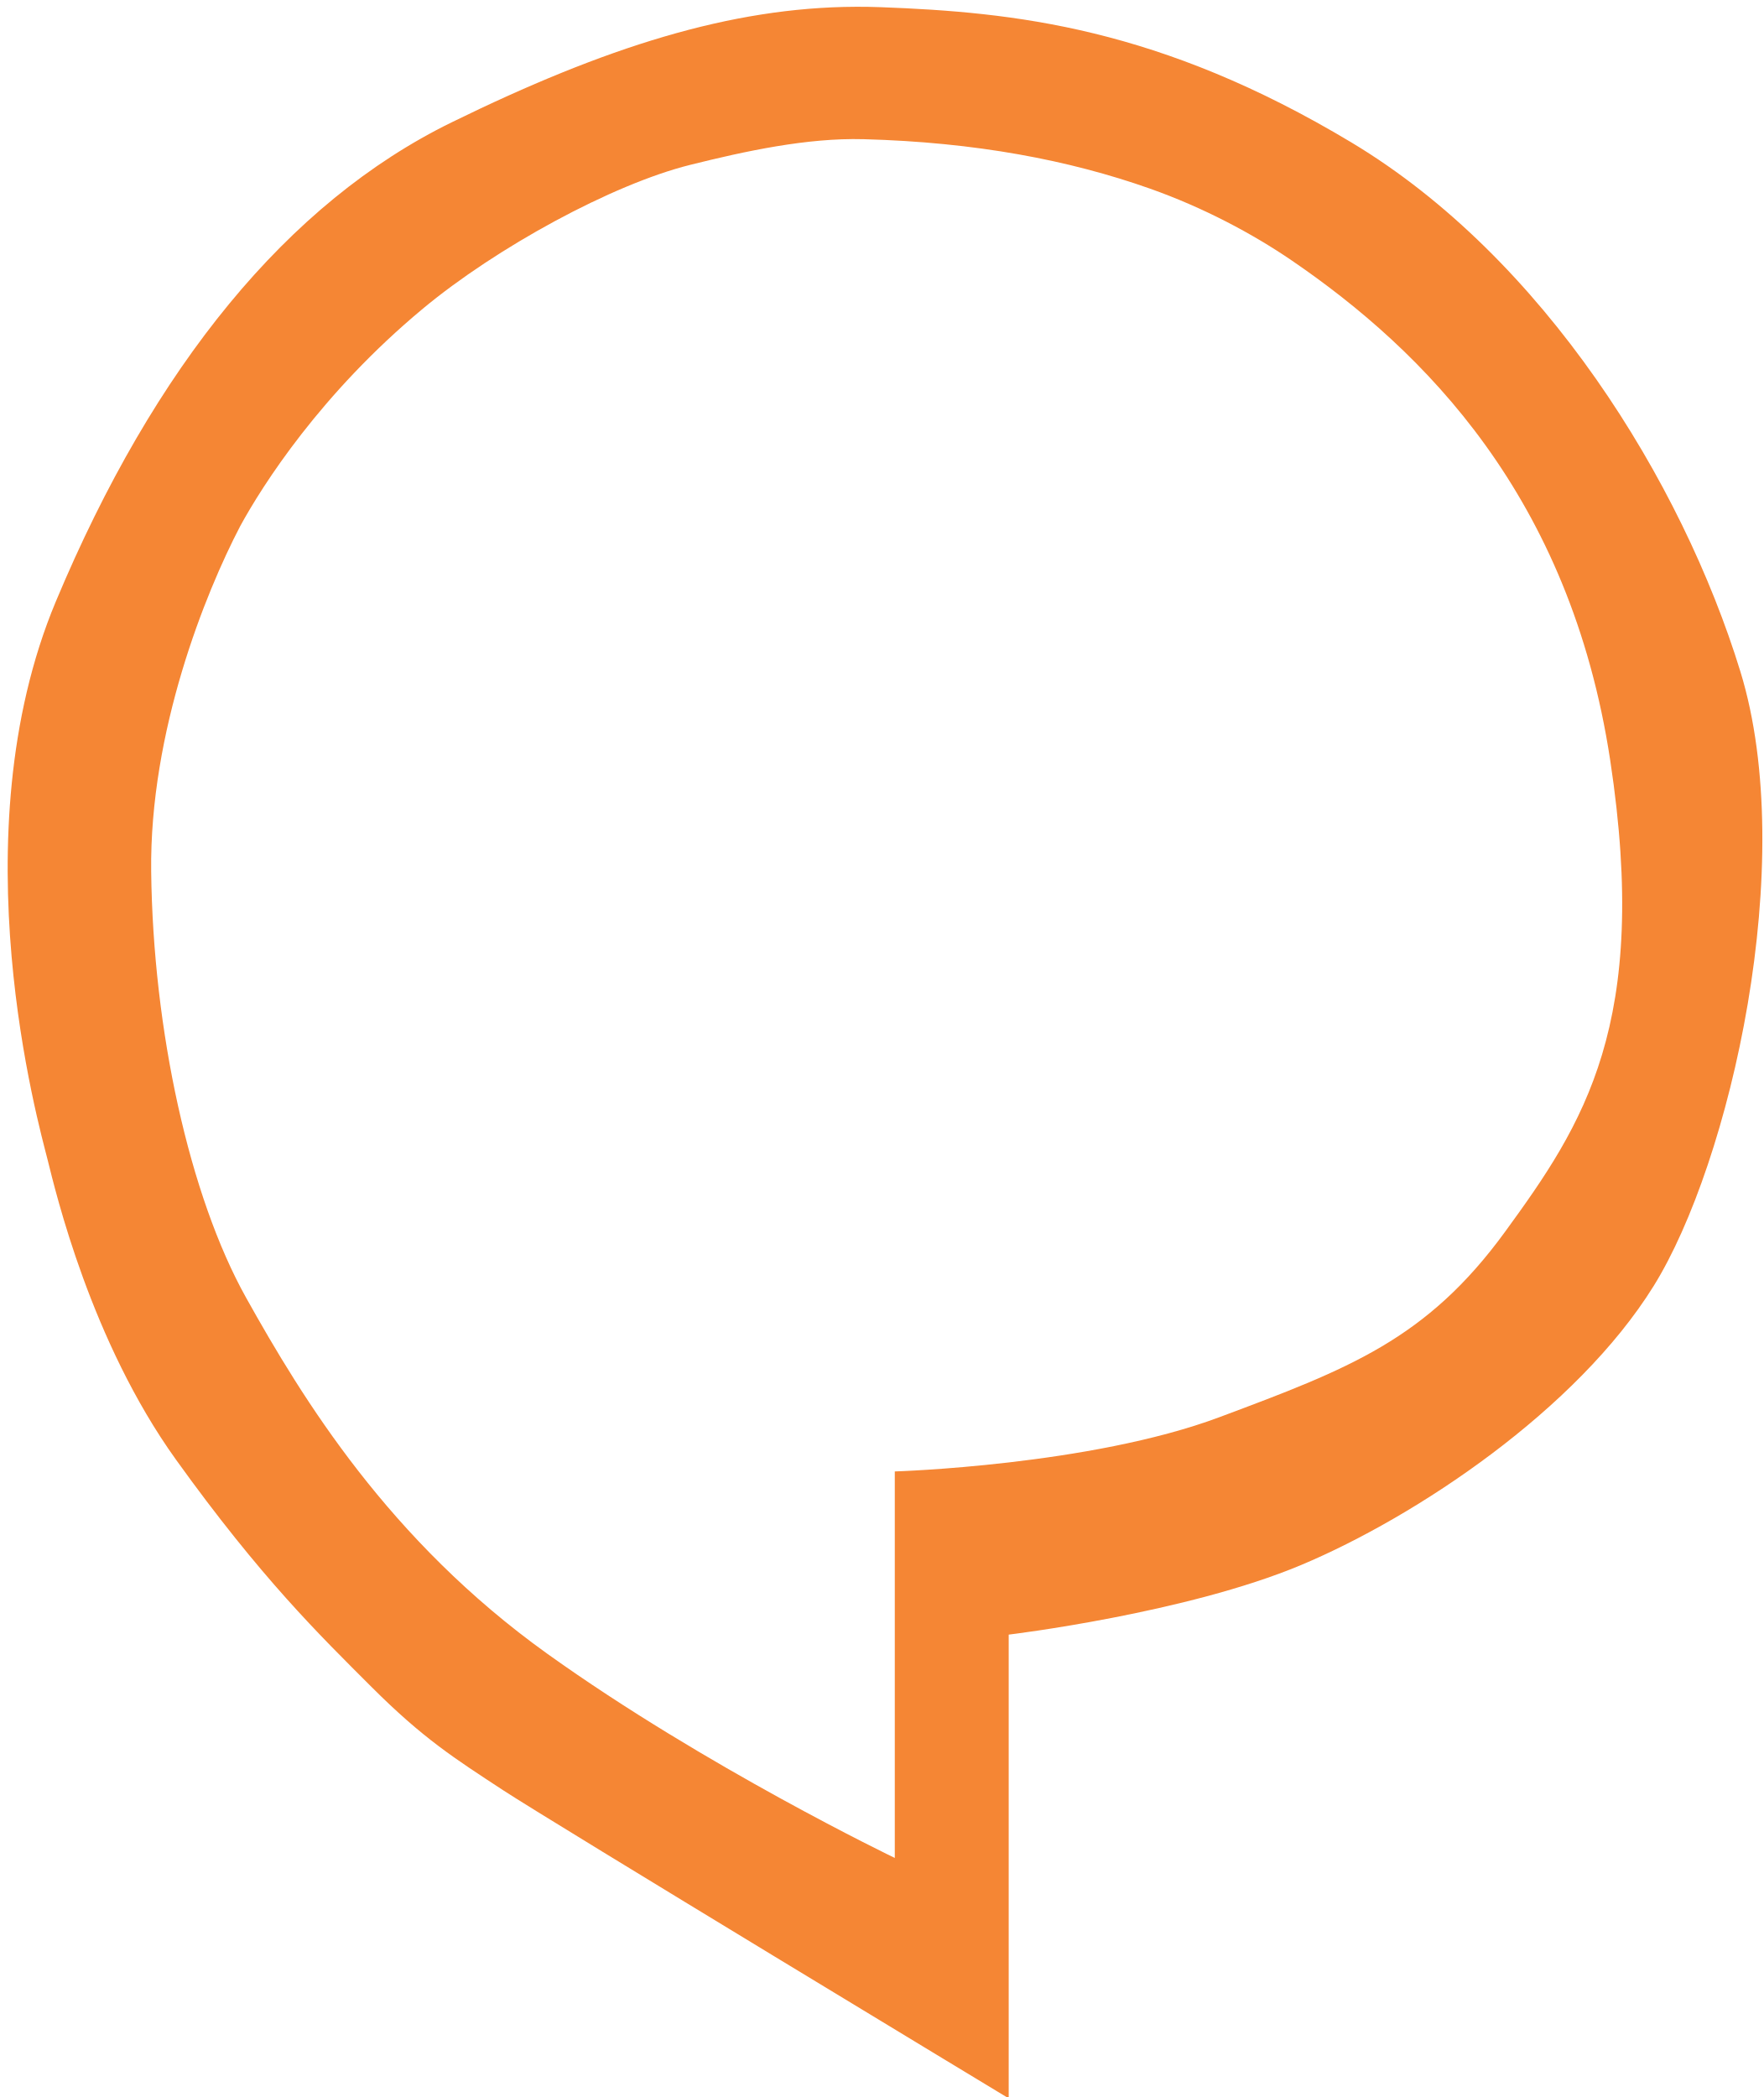
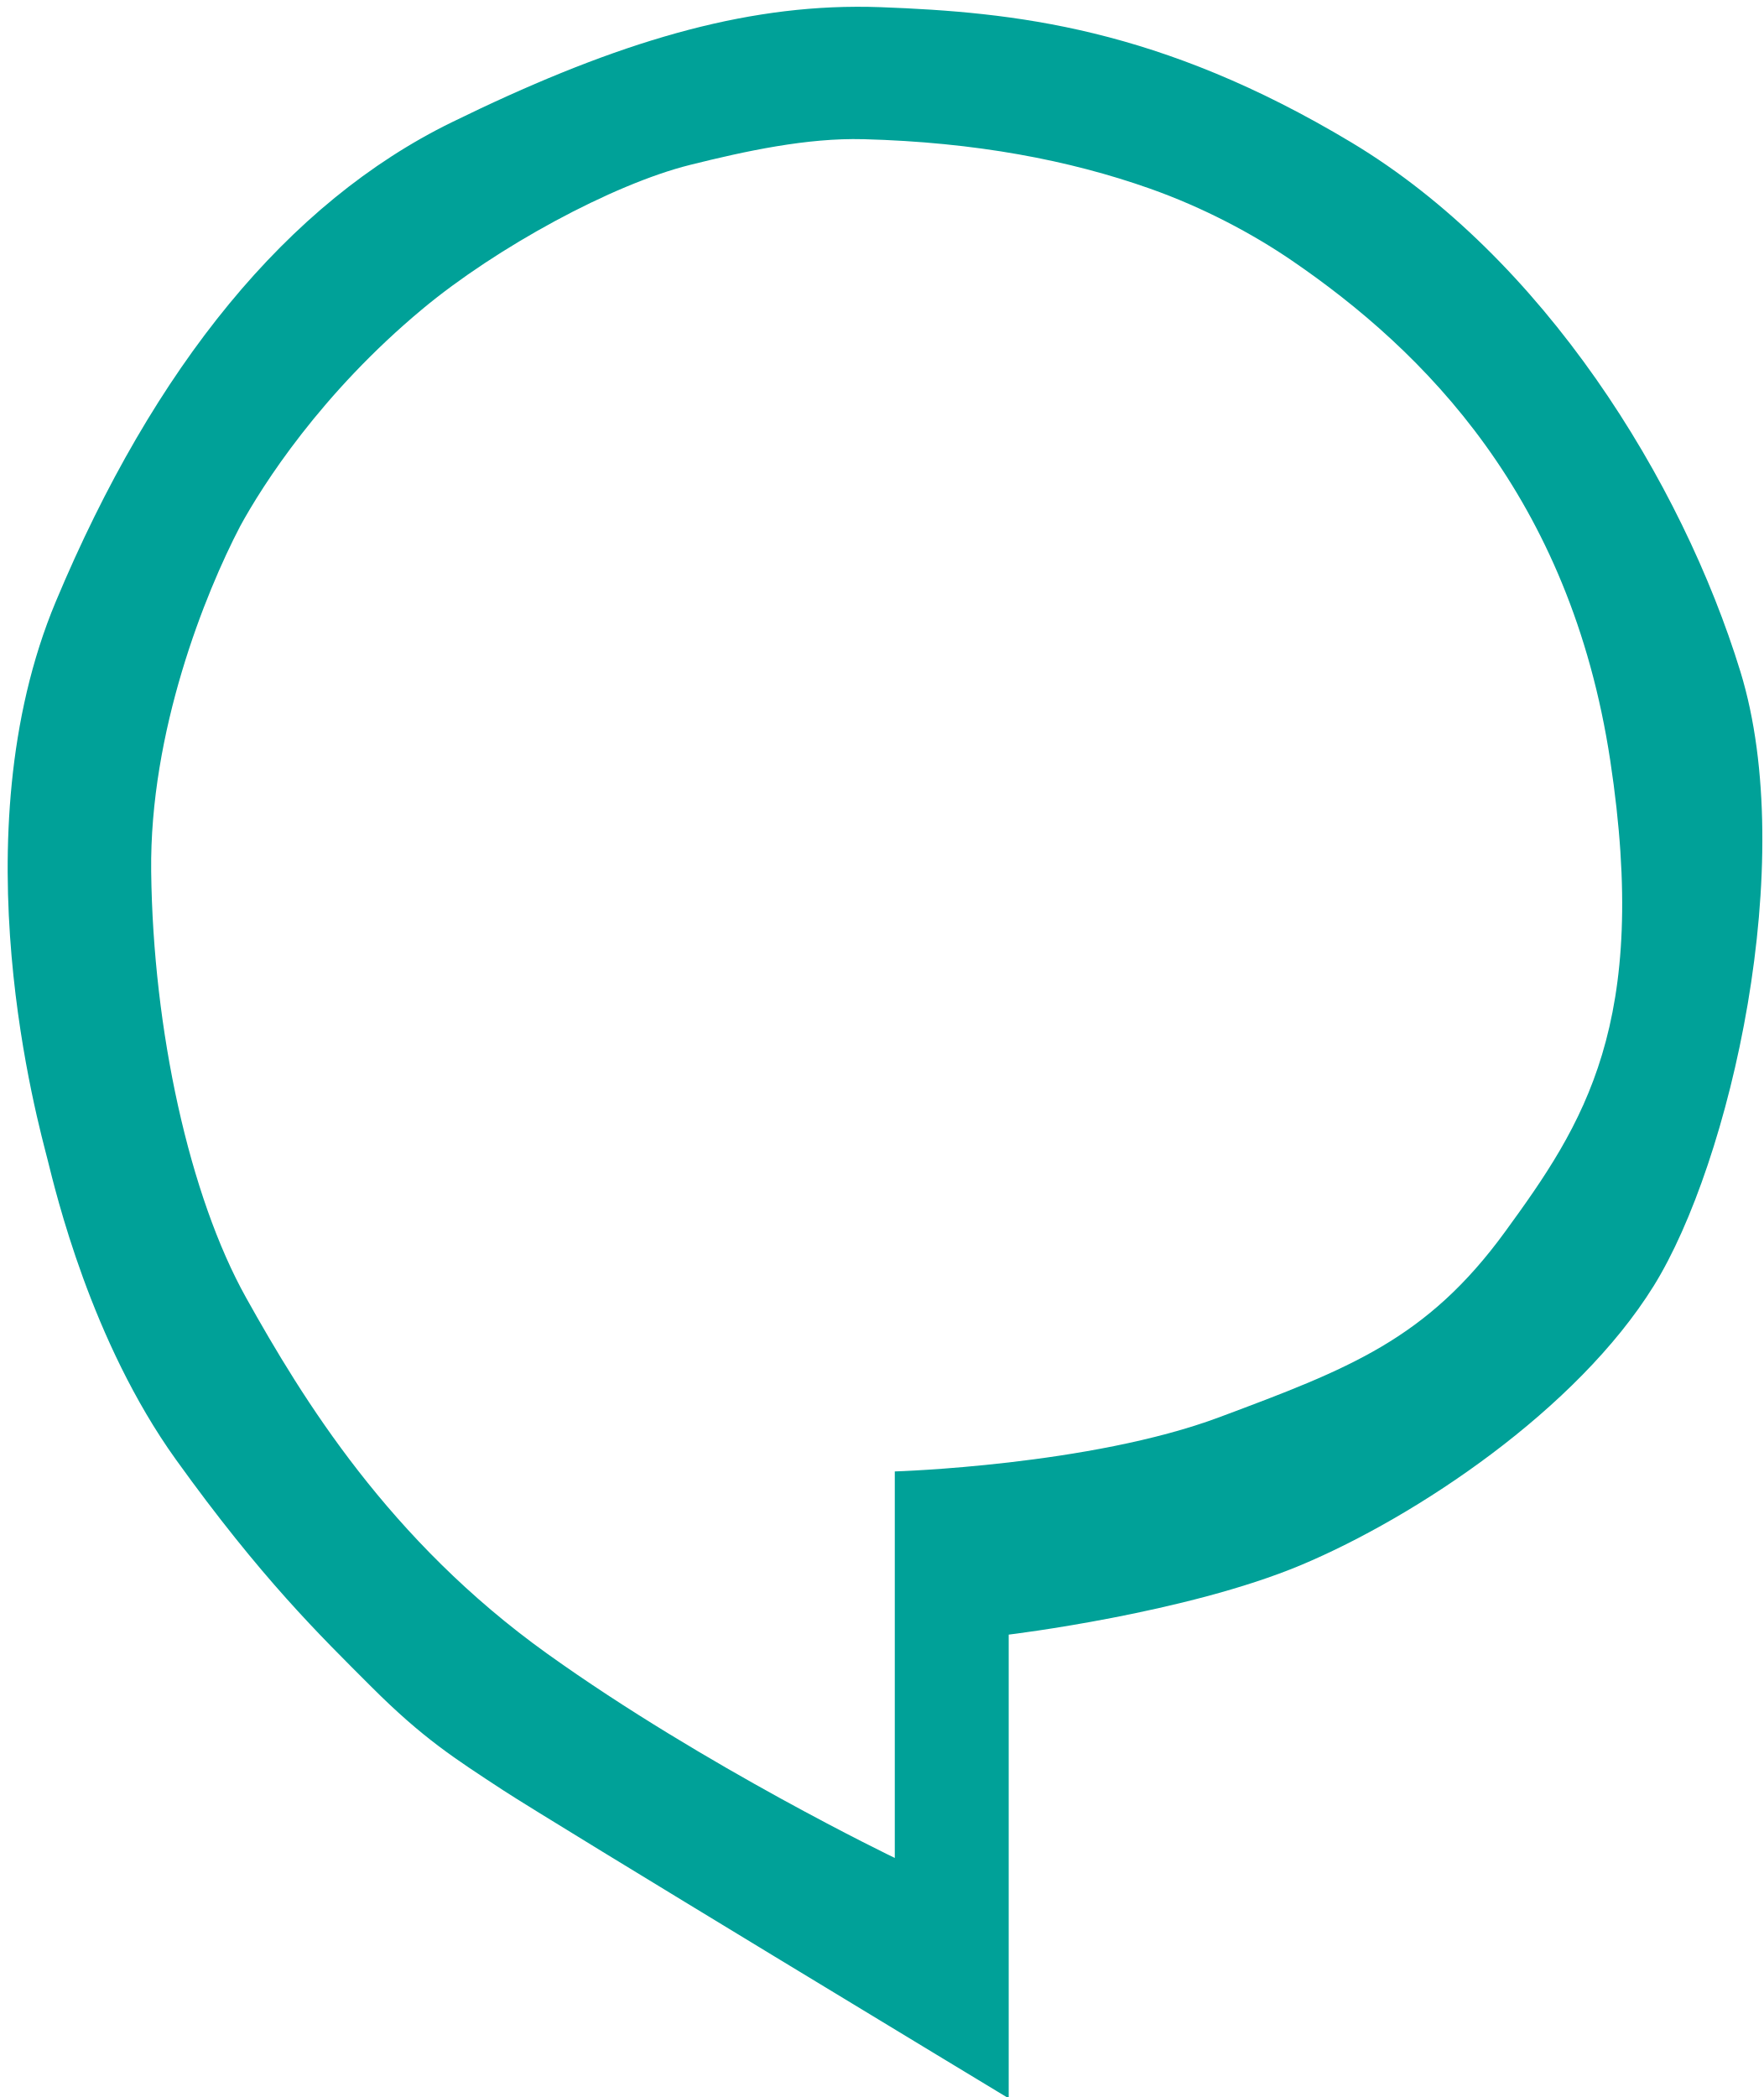
<svg xmlns="http://www.w3.org/2000/svg" version="1.1" id="svg10" width="125.12" height="148.8" viewBox="0 0 125.12 148.8">
  <defs id="defs14" />
  <g id="g18">
-     <path id="path22" style="mix-blend-mode:multiply;fill:#f58634;fill-opacity:1;stroke:none;stroke-width:1px;stroke-linecap:butt;stroke-linejoin:miter;stroke-opacity:1" d="M 60.71,0.481 C 51.83,0.521 42.923,3.355 32.038,8.686 20.428,14.373 10.95,25.982 3.96,42.686 c -6.99,16.704 -1.184,37.201 -0.592,39.57 0.592,2.369 3.081,12.913 9.123,21.324 6.042,8.411 10.189,12.441 13.861,16.113 3.673,3.673 5.922,5.093 9.357,7.344 3.436,2.251 35.867,21.859 35.867,21.859 v -32.906 c 0,0 12.589,-1.51 20.764,-4.945 8.175,-3.436 19.546,-11.018 24.996,-19.785 5.45,-8.767 10.309,-30.092 6.162,-43.598 -4.146,-13.506 -13.981,-29.38 -27.605,-37.555 -13.624,-8.175 -23.93,-9.242 -33.408,-9.598 -0.592,-0.022 -1.183,-0.032 -1.775,-0.029 z m 0.551,9.395 c 7.975,0.213 14.632,1.49 20.338,3.508 3.777,1.335 7.277,3.196 10.073,5.107 9.359,6.397 19.742,16.732 22.585,35.451 2.843,18.718 -1.895,25.825 -7.463,33.467 -5.568,7.641 -11.078,9.715 -20.26,13.15 -9.182,3.436 -23.041,3.852 -23.041,3.852 v 27.426 c 0,0 -13.444,-6.456 -24.67,-14.498 -11.225,-8.042 -17.341,-18.054 -21.362,-25.258 -4.021,-7.204 -6.6,-18.981 -6.734,-30.236 -0.118,-9.952 3.841,-19.768 6.316,-24.508 1.576,-2.892 5.722,-9.415 12.96,-15.432 5.215,-4.336 13.437,-8.825 18.958,-10.203 3.947,-0.985 8.318,-1.931 12.301,-1.825 z" />
+     <path id="path22" style="mix-blend-mode:multiply;fill:#00a198;fill-opacity:1;stroke:none;stroke-width:1px;stroke-linecap:butt;stroke-linejoin:miter;stroke-opacity:1" d="M 60.71,0.481 C 51.83,0.521 42.923,3.355 32.038,8.686 20.428,14.373 10.95,25.982 3.96,42.686 c -6.99,16.704 -1.184,37.201 -0.592,39.57 0.592,2.369 3.081,12.913 9.123,21.324 6.042,8.411 10.189,12.441 13.861,16.113 3.673,3.673 5.922,5.093 9.357,7.344 3.436,2.251 35.867,21.859 35.867,21.859 v -32.906 c 0,0 12.589,-1.51 20.764,-4.945 8.175,-3.436 19.546,-11.018 24.996,-19.785 5.45,-8.767 10.309,-30.092 6.162,-43.598 -4.146,-13.506 -13.981,-29.38 -27.605,-37.555 -13.624,-8.175 -23.93,-9.242 -33.408,-9.598 -0.592,-0.022 -1.183,-0.032 -1.775,-0.029 z m 0.551,9.395 c 7.975,0.213 14.632,1.49 20.338,3.508 3.777,1.335 7.277,3.196 10.073,5.107 9.359,6.397 19.742,16.732 22.585,35.451 2.843,18.718 -1.895,25.825 -7.463,33.467 -5.568,7.641 -11.078,9.715 -20.26,13.15 -9.182,3.436 -23.041,3.852 -23.041,3.852 v 27.426 c 0,0 -13.444,-6.456 -24.67,-14.498 -11.225,-8.042 -17.341,-18.054 -21.362,-25.258 -4.021,-7.204 -6.6,-18.981 -6.734,-30.236 -0.118,-9.952 3.841,-19.768 6.316,-24.508 1.576,-2.892 5.722,-9.415 12.96,-15.432 5.215,-4.336 13.437,-8.825 18.958,-10.203 3.947,-0.985 8.318,-1.931 12.301,-1.825 z" />
  </g>
</svg>
